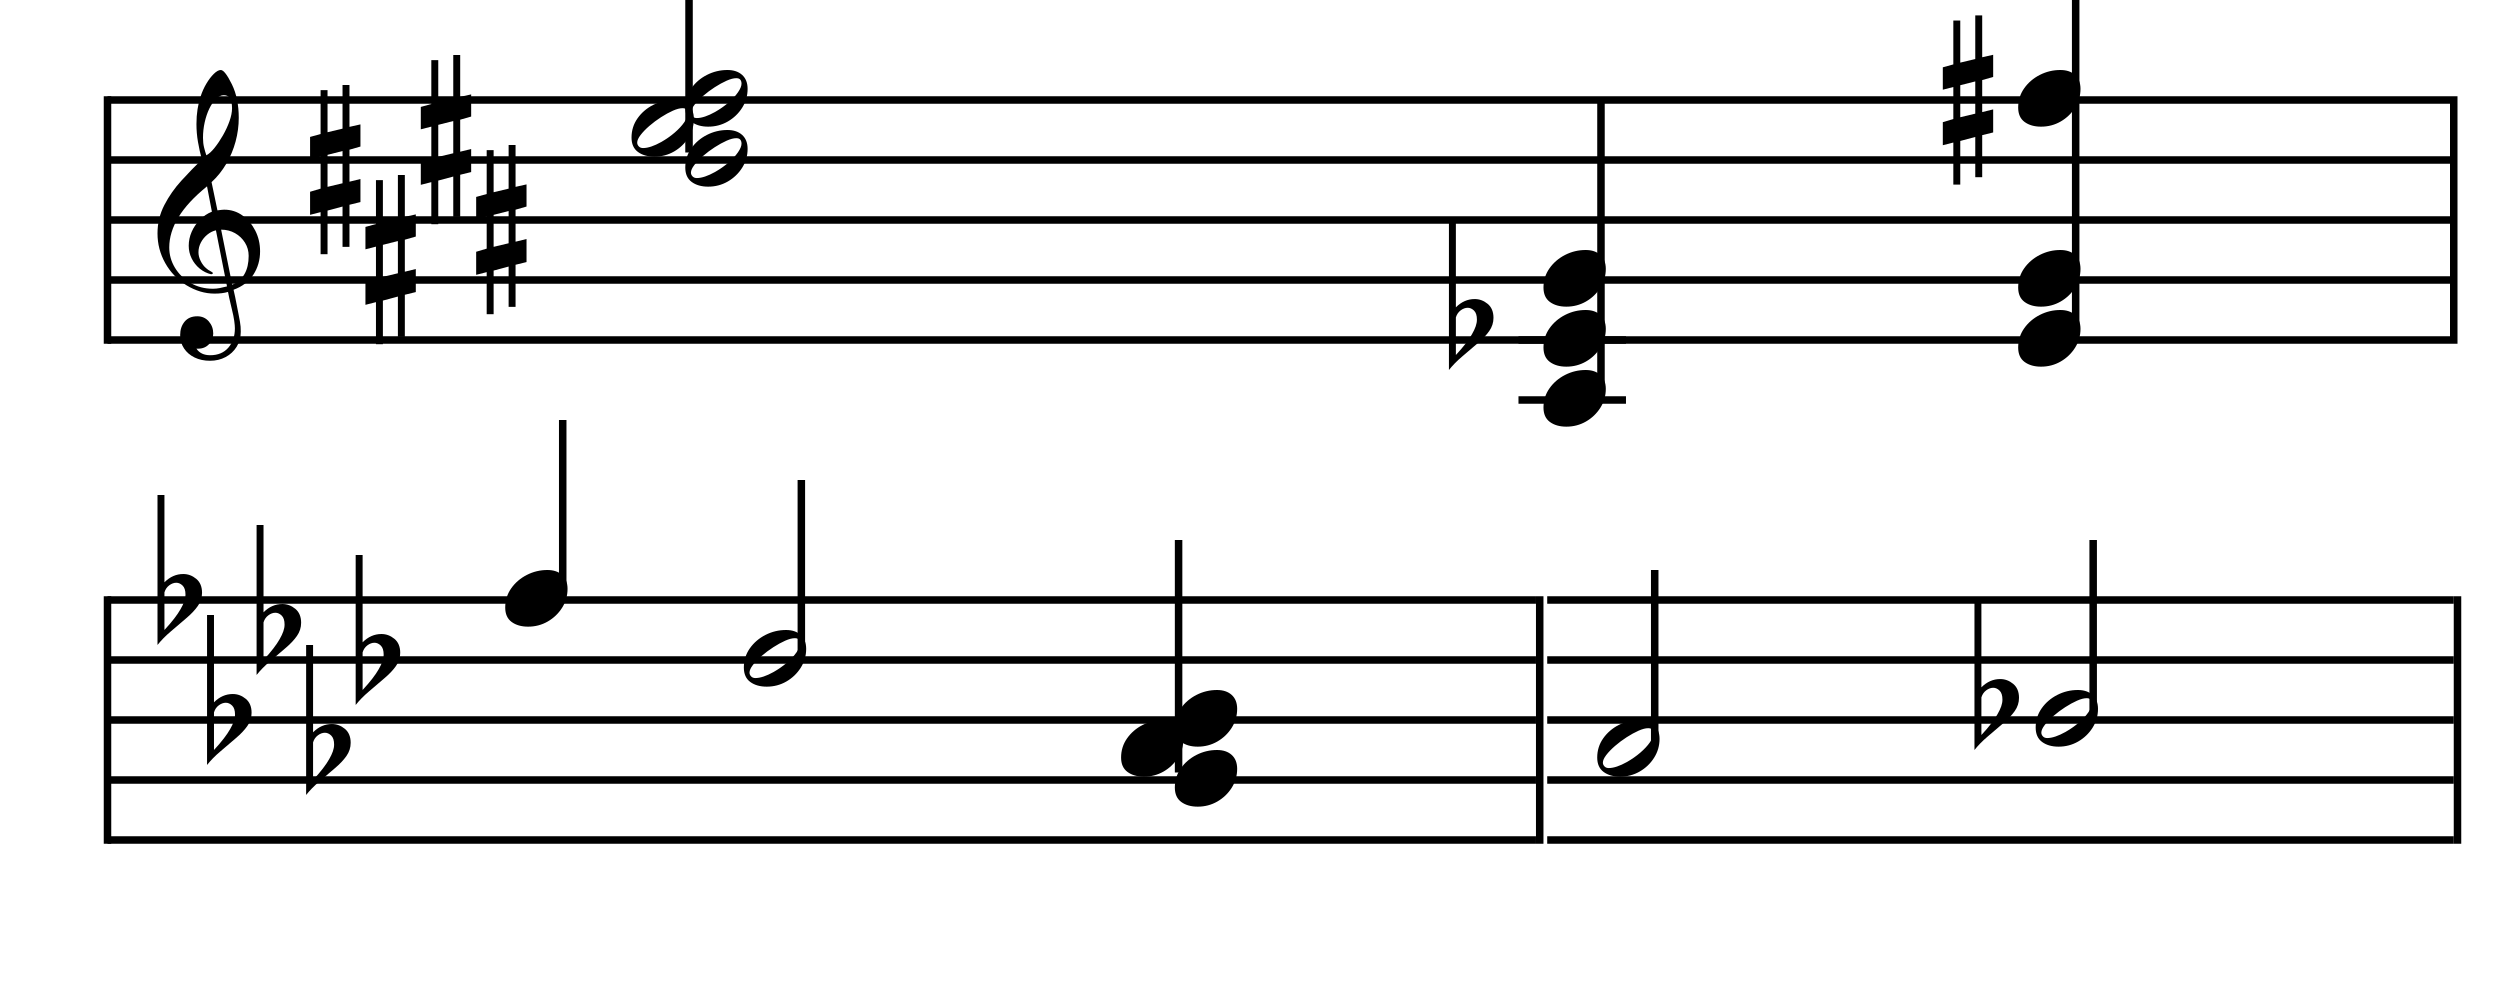
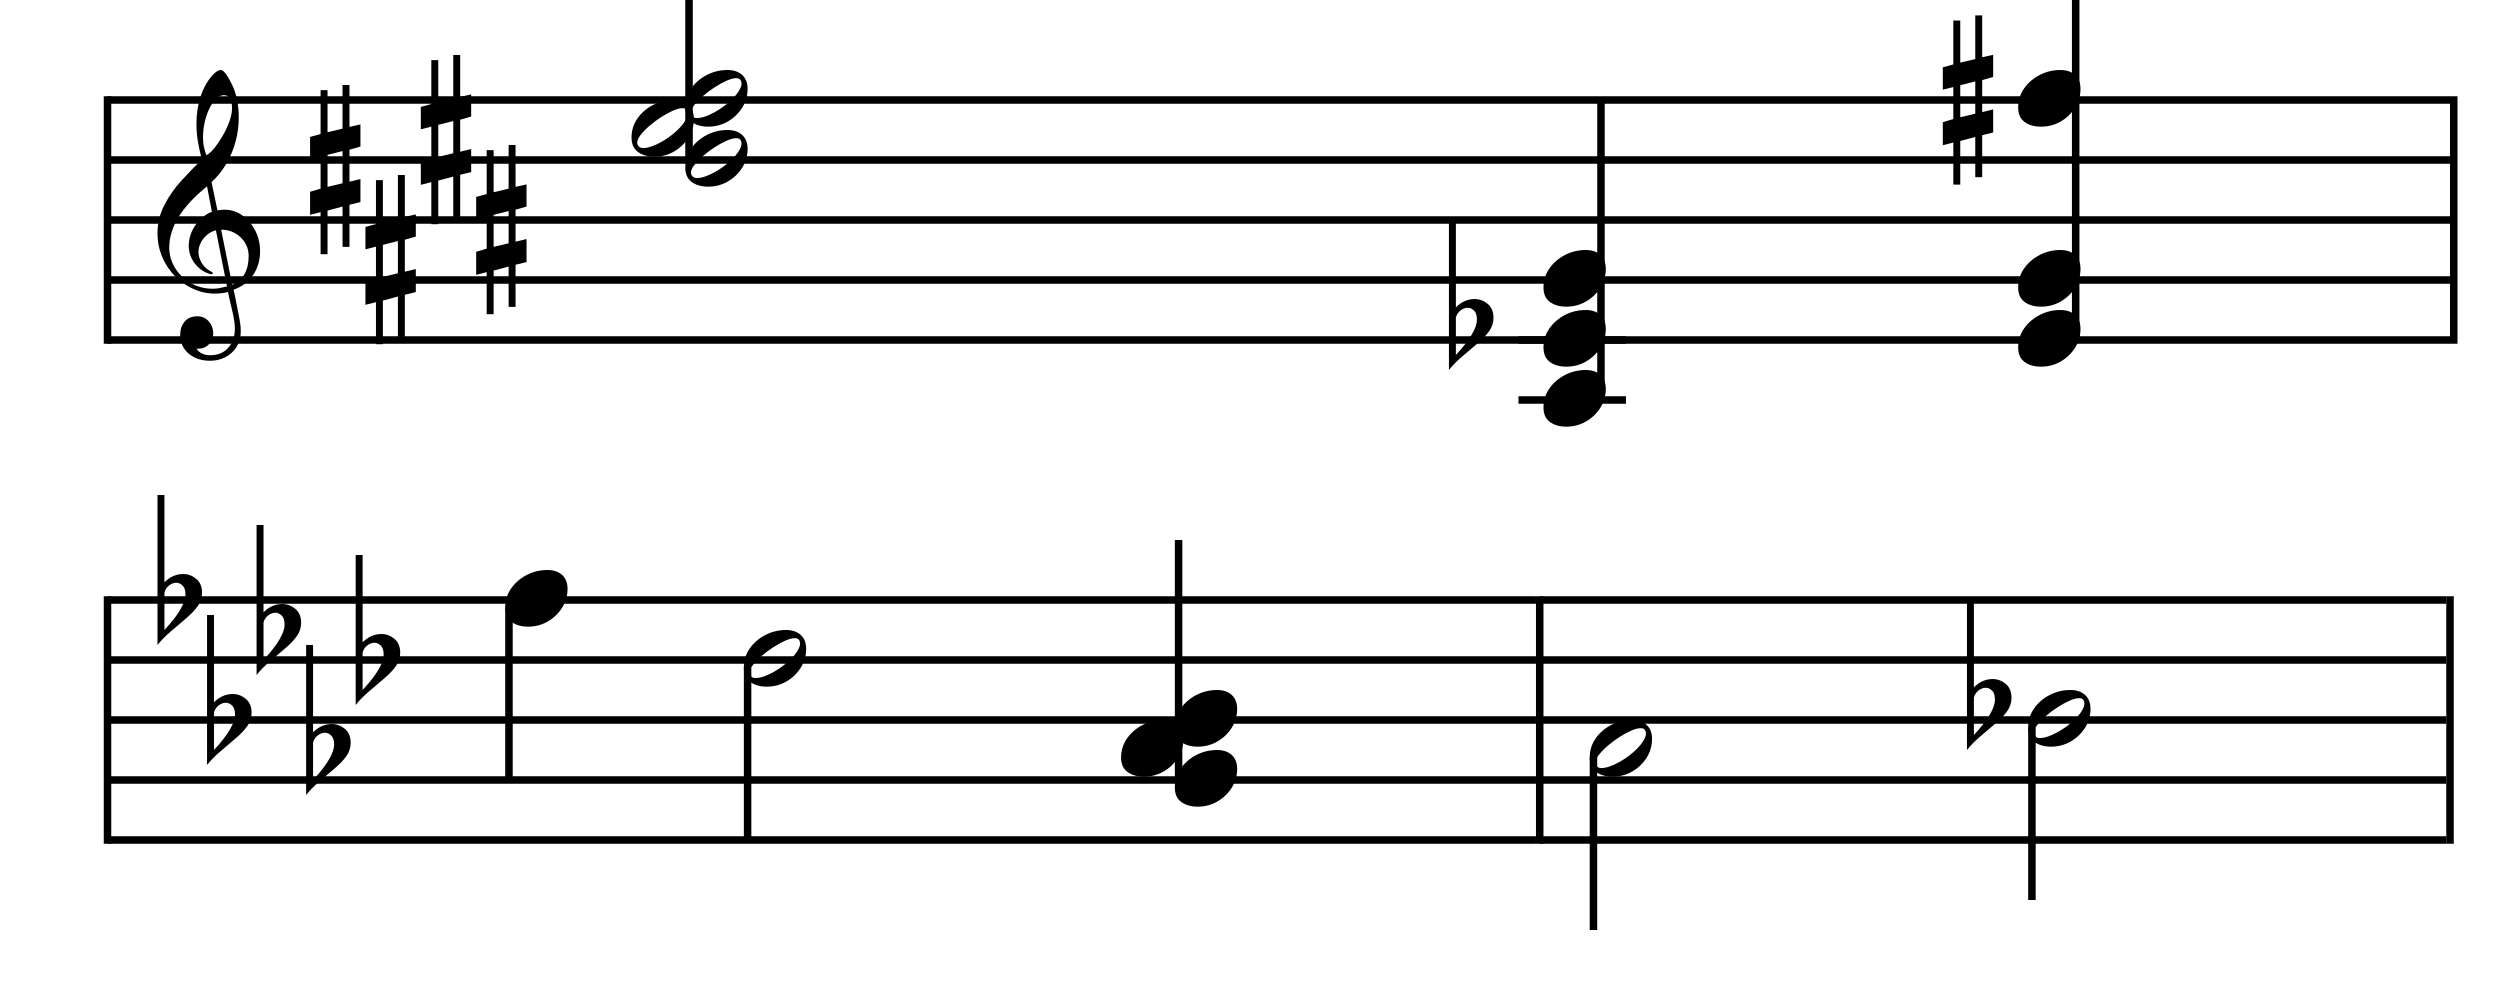
<svg xmlns="http://www.w3.org/2000/svg" height="200" width="500">
  <rect fill="#fff" height="200" width="500" x="0" y="0" />
  <path d="M40.364 31.896Q39.894 30.116,39.592 28.37Q39.29 26.625,39.29 24.811Q39.29 23.233,39.508 21.84Q39.726 20.447,40.129 19.271Q40.565 17.928,41.271 16.736Q41.976 15.544,42.765 14.772Q43.554 14,44.158 14Q44.964 14,46.374 16.854Q47.079 18.298,47.415 19.976Q47.751 21.655,47.751 23.569Q47.751 25.953,47.113 28.32Q46.475 30.687,45.249 32.769Q44.024 34.851,42.311 36.429L43.487 42.069Q43.99 42.002,44.326 41.969Q44.662 41.935,44.83 41.935Q46.878 41.935,48.489 43.093Q50.101 44.252,51.058 46.132Q52.015 48.012,52.015 50.262Q52.015 52.847,50.689 54.912Q49.362 56.977,46.71 57.951Q46.878 58.522,47.684 62.719Q47.885 63.726,47.986 64.313Q48.086 64.901,48.12 65.337Q48.154 65.774,48.154 66.345Q48.154 68.023,47.331 69.35Q46.508 70.676,45.115 71.415Q43.722 72.153,42.009 72.153Q40.263 72.153,38.92 71.499Q37.577 70.844,36.805 69.686Q36.033 68.527,36.033 67.016Q36.033 65.405,36.922 64.33Q37.812 63.256,39.457 63.256Q40.868 63.256,41.757 64.28Q42.647 65.304,42.647 66.714Q42.647 67.923,41.808 68.829Q40.968 69.736,39.625 69.736L39.29 69.736Q40.163 71.045,42.043 71.045Q44.36 71.045,45.669 69.534Q46.978 68.023,46.978 65.673Q46.978 65.102,46.844 64.145Q46.71 63.189,46.374 61.846Q46.038 60.503,45.854 59.63Q45.669 58.757,45.602 58.387Q44.46 58.723,42.916 58.723Q40.028 58.723,37.275 57.044Q34.589 55.365,33.044 52.612Q31.5 49.859,31.5 46.669Q31.5 43.647,32.877 40.995Q34.253 38.342,36.285 36.126Q38.316 33.91,40.364 31.896ZM41.271 31.057Q42.043 30.654,42.916 29.562Q43.789 28.471,44.595 27.061Q45.4 25.651,45.904 24.224Q46.408 22.797,46.408 21.655Q46.408 20.447,46.038 19.741Q45.669 19.036,44.762 19.036Q43.957 19.036,43.201 19.775Q42.446 20.514,41.858 21.739Q41.271 22.965,40.935 24.476Q40.599 25.987,40.599 27.565Q40.599 28.639,40.817 29.512Q41.036 30.385,41.271 31.057ZM43.184 46.065Q42.278 46.266,41.472 46.921Q40.666 47.576,40.179 48.499Q39.693 49.422,39.693 50.463Q39.693 51.303,40.129 52.193Q40.565 53.082,41.203 53.619Q41.64 54.022,42.076 54.224Q42.58 54.459,42.58 54.66Q42.58 54.761,42.244 54.862Q40.968 54.56,39.944 53.72Q38.92 52.881,38.333 51.689Q37.745 50.497,37.745 49.154Q37.745 47.71,38.333 46.367Q38.92 45.024,39.978 43.95Q41.036 42.875,42.379 42.338L41.405 37.268Q37.51 40.424,35.68 43.463Q33.85 46.501,33.85 49.49Q33.85 51.672,34.992 53.552Q36.133 55.433,38.114 56.591Q40.095 57.749,42.58 57.749Q43.252 57.749,43.94 57.615Q44.628 57.481,45.4 57.279L43.184 46.065ZM46.441 56.943Q49.732 55.533,49.732 51.168Q49.732 49.725,48.993 48.533Q48.254 47.341,47.012 46.636Q45.77 45.931,44.225 45.931L46.441 56.943Z" fill="#000" />
  <path d="M64.119 37.727L64.119 31.326L62.015 31.863L62.015 27.386L64.119 26.804L64.119 18.03L65.507 18.03L65.507 26.446L68.506 25.73L68.506 17L69.894 17L69.894 25.372L72.088 24.879L72.088 29.311L69.894 29.938L69.894 36.34L72.088 35.802L72.088 40.414L69.894 40.951L69.894 49.367L68.506 49.367L68.506 41.309L65.507 42.115L65.507 50.844L64.119 50.844L64.119 42.428L62.015 42.965L62.015 38.354L64.119 37.727ZM68.506 36.653L68.506 30.206L65.507 30.968L65.507 37.369L68.506 36.653Z" fill="#000" />
  <path d="M75.192 55.727L75.192 49.326L73.088 49.863L73.088 45.386L75.192 44.804L75.192 36.03L76.579 36.03L76.579 44.446L79.579 43.73L79.579 35L80.967 35L80.967 43.372L83.16 42.879L83.16 47.311L80.967 47.938L80.967 54.34L83.16 53.802L83.16 58.414L80.967 58.951L80.967 67.367L79.579 67.367L79.579 59.309L76.579 60.115L76.579 68.844L75.192 68.844L75.192 60.428L73.088 60.965L73.088 56.354L75.192 55.727ZM79.579 54.653L79.579 48.206L76.579 48.968L76.579 55.369L79.579 54.653Z" fill="#000" />
  <path d="M86.264 31.727L86.264 25.326L84.16 25.863L84.16 21.386L86.264 20.804L86.264 12.03L87.652 12.03L87.652 20.446L90.652 19.73L90.652 11L92.039 11L92.039 19.372L94.233 18.879L94.233 23.311L92.039 23.938L92.039 30.34L94.233 29.802L94.233 34.414L92.039 34.951L92.039 43.367L90.652 43.367L90.652 35.309L87.652 36.115L87.652 44.844L86.264 44.844L86.264 36.428L84.16 36.965L84.16 32.354L86.264 31.727ZM90.652 30.653L90.652 24.206L87.652 24.968L87.652 31.369L90.652 30.653Z" fill="#000" />
  <path d="M97.337 49.727L97.337 43.326L95.233 43.863L95.233 39.386L97.337 38.804L97.337 30.03L98.725 30.03L98.725 38.446L101.724 37.73L101.724 29L103.112 29L103.112 37.372L105.306 36.879L105.306 41.311L103.112 41.938L103.112 48.34L105.306 47.802L105.306 52.414L103.112 52.951L103.112 61.367L101.724 61.367L101.724 53.309L98.725 54.115L98.725 62.844L97.337 62.844L97.337 54.428L95.233 54.965L95.233 50.354L97.337 49.727ZM101.724 48.653L101.724 42.206L98.725 42.968L98.725 49.369L101.724 48.653Z" fill="#000" />
  <path d="M141.631 37.332Q139.616 37.332,138.336 36.388Q137.056 35.443,137.056 33.513Q137.056 31.372,138.252 29.672Q139.448 27.973,141.379 26.986Q143.309 26,145.492 26Q147.338 26,148.43 26.986Q149.521 27.973,149.521 29.777Q149.521 31.834,148.43 33.555Q147.338 35.275,145.555 36.304Q143.771 37.332,141.631 37.332ZM138.189 34.52Q138.189 34.94,138.504 35.275Q138.819 35.611,139.364 35.611Q140.833 35.611,143.016 34.394Q144.484 33.555,145.681 32.526Q146.877 31.498,147.59 30.47Q148.304 29.442,148.304 28.728Q148.304 28.266,148.073 27.952Q147.842 27.637,147.254 27.637Q146.457 27.637,145.324 28.14Q144.191 28.644,142.953 29.442Q141.714 30.239,140.623 31.183Q139.532 32.128,138.861 33.009Q138.189 33.89,138.189 34.52Z" fill="#000" />
  <path d="M130.881 31.332Q128.866 31.332,127.586 30.388Q126.306 29.443,126.306 27.513Q126.306 25.372,127.502 23.672Q128.698 21.973,130.629 20.986Q132.559 20,134.742 20Q136.588 20,137.68 20.986Q138.771 21.973,138.771 23.777Q138.771 25.834,137.68 27.555Q136.588 29.275,134.805 30.304Q133.021 31.332,130.881 31.332ZM127.439 28.52Q127.439 28.94,127.754 29.275Q128.069 29.611,128.614 29.611Q130.083 29.611,132.266 28.394Q133.734 27.555,134.931 26.526Q136.127 25.498,136.84 24.47Q137.554 23.442,137.554 22.728Q137.554 22.266,137.323 21.952Q137.092 21.637,136.504 21.637Q135.707 21.637,134.574 22.14Q133.441 22.644,132.203 23.442Q130.964 24.239,129.873 25.183Q128.782 26.128,128.111 27.009Q127.439 27.89,127.439 28.52Z" fill="#000" />
  <path d="M141.631 25.332Q139.616 25.332,138.336 24.388Q137.056 23.443,137.056 21.513Q137.056 19.372,138.252 17.672Q139.448 15.973,141.379 14.986Q143.309 14,145.492 14Q147.338 14,148.43 14.986Q149.521 15.973,149.521 17.777Q149.521 19.834,148.43 21.555Q147.338 23.275,145.555 24.304Q143.771 25.332,141.631 25.332ZM138.189 22.52Q138.189 22.94,138.504 23.275Q138.819 23.611,139.364 23.611Q140.833 23.611,143.016 22.394Q144.484 21.555,145.681 20.526Q146.877 19.498,147.59 18.47Q148.304 17.442,148.304 16.728Q148.304 16.266,148.073 15.952Q147.842 15.637,147.254 15.637Q146.457 15.637,145.324 16.14Q144.191 16.644,142.953 17.442Q141.714 18.239,140.623 19.183Q139.532 20.128,138.861 21.009Q138.189 21.89,138.189 22.52Z" fill="#000" />
-   <line stroke="#000" stroke-width="1.5" x1="137.806" x2="137.806" y1="-16" y2="30.5" />
+   <line stroke="#000" stroke-width="1.5" x1="137.806" x2="137.806" y1="-16" y2="32" />
  <path d="M289.787 44.006L291.175 44.006L291.175 61.465Q292.831 59.809,294.935 59.809Q296.368 59.809,297.532 60.771Q298.696 61.734,298.696 63.569Q298.696 65.002,297.845 66.21Q296.995 67.419,295.562 68.628L292.473 71.269Q291.623 71.985,290.951 72.679Q290.28 73.373,289.787 74L289.787 44.006ZM291.175 71.001Q292.339 69.747,293.145 68.695Q293.951 67.643,294.398 66.837Q294.891 65.987,295.137 65.27Q295.383 64.554,295.383 63.927Q295.383 62.674,294.801 62.114Q294.219 61.555,293.548 61.555Q292.831 61.555,292.137 62.069Q291.444 62.584,291.175 63.48L291.175 71.001Z" fill="#000" />
  <path d="M313.271 85.332Q311.256 85.332,309.976 84.388Q308.696 83.443,308.696 81.513Q308.696 79.372,309.892 77.672Q311.088 75.973,313.019 74.986Q314.949 74,317.132 74Q318.979 74,320.07 74.986Q321.161 75.973,321.161 77.777Q321.161 79.834,320.07 81.555Q318.979 83.275,317.195 84.304Q315.411 85.332,313.271 85.332Z" fill="#000" />
  <path d="M313.271 73.332Q311.256 73.332,309.976 72.388Q308.696 71.443,308.696 69.513Q308.696 67.372,309.892 65.672Q311.088 63.973,313.019 62.986Q314.949 62,317.132 62Q318.979 62,320.07 62.986Q321.161 63.973,321.161 65.777Q321.161 67.834,320.07 69.555Q318.979 71.275,317.195 72.304Q315.411 73.332,313.271 73.332Z" fill="#000" />
  <path d="M313.271 61.332Q311.256 61.332,309.976 60.388Q308.696 59.443,308.696 57.513Q308.696 55.372,309.892 53.672Q311.088 51.973,313.019 50.986Q314.949 50,317.132 50Q318.979 50,320.07 50.986Q321.161 51.973,321.161 53.777Q321.161 55.834,320.07 57.555Q318.979 59.275,317.195 60.304Q315.411 61.332,313.271 61.332Z" fill="#000" />
  <line stroke="#000" stroke-width="1.5" x1="303.696" x2="325.196" y1="68" y2="68" />
  <line stroke="#000" stroke-width="1.5" x1="303.696" x2="325.196" y1="80" y2="80" />
-   <line stroke="#000" stroke-width="1.5" x1="320.196" x2="320.196" y1="20" y2="78.5" />
+   <line stroke="#000" stroke-width="1.5" x1="320.196" x2="320.196" y1="20" y2="80" />
  <path d="M390.666 23.805L390.666 17.403L388.562 17.941L388.562 13.464L390.666 12.882L390.666 4.107L392.053 4.107L392.053 12.524L395.053 11.807L395.053 3.078L396.441 3.078L396.441 11.449L398.634 10.957L398.634 15.389L396.441 16.016L396.441 22.417L398.634 21.88L398.634 26.491L396.441 27.029L396.441 35.445L395.053 35.445L395.053 27.387L392.053 28.193L392.053 36.922L390.666 36.922L390.666 28.506L388.562 29.043L388.562 24.432L390.666 23.805ZM395.053 22.731L395.053 16.284L392.053 17.045L392.053 23.447L395.053 22.731Z" fill="#000" />
  <path d="M408.209 73.332Q406.195 73.332,404.914 72.388Q403.634 71.443,403.634 69.513Q403.634 67.372,404.83 65.672Q406.027 63.973,407.957 62.986Q409.888 62,412.07 62Q413.917 62,415.008 62.986Q416.099 63.973,416.099 65.777Q416.099 67.834,415.008 69.555Q413.917 71.275,412.133 72.304Q410.35 73.332,408.209 73.332Z" fill="#000" />
  <path d="M408.209 61.332Q406.195 61.332,404.914 60.388Q403.634 59.443,403.634 57.513Q403.634 55.372,404.83 53.672Q406.027 51.973,407.957 50.986Q409.888 50,412.07 50Q413.917 50,415.008 50.986Q416.099 51.973,416.099 53.777Q416.099 55.834,415.008 57.555Q413.917 59.275,412.133 60.304Q410.35 61.332,408.209 61.332Z" fill="#000" />
  <path d="M408.209 25.332Q406.195 25.332,404.914 24.388Q403.634 23.443,403.634 21.513Q403.634 19.372,404.83 17.672Q406.027 15.973,407.957 14.986Q409.888 14,412.07 14Q413.917 14,415.008 14.986Q416.099 15.973,416.099 17.777Q416.099 19.834,415.008 21.555Q413.917 23.275,412.133 24.304Q410.35 25.332,408.209 25.332Z" fill="#000" />
-   <line stroke="#000" stroke-width="1.5" x1="415.134" x2="415.134" y1="-16" y2="66.5" />
+   <line stroke="#000" stroke-width="1.5" x1="415.134" x2="415.134" y1="-16" y2="68" />
  <line stroke="#000" stroke-width="1.5" x1="21.5" x2="490" y1="20" y2="20" />
  <line stroke="#000" stroke-width="1.5" x1="21.5" x2="490" y1="32" y2="32" />
  <line stroke="#000" stroke-width="1.5" x1="21.5" x2="490" y1="44" y2="44" />
  <line stroke="#000" stroke-width="1.5" x1="21.5" x2="490" y1="56" y2="56" />
  <line stroke="#000" stroke-width="1.5" x1="21.5" x2="490" y1="68" y2="68" />
  <line stroke="#000" stroke-width="1.5" x1="21.5" x2="21.5" y1="19.25" y2="68.75" />
  <line stroke="#000" stroke-width="1.5" x1="490.75" x2="490.75" y1="19.25" y2="68.75" />
  <path d="M31.5 99L32.888 99L32.888 116.459Q34.544 114.803,36.648 114.803Q38.081 114.803,39.245 115.766Q40.409 116.728,40.409 118.564Q40.409 119.996,39.558 121.205Q38.708 122.414,37.275 123.622L34.186 126.264Q33.335 126.98,32.664 127.674Q31.992 128.368,31.5 128.994L31.5 99ZM32.888 125.995Q34.052 124.741,34.858 123.689Q35.663 122.637,36.111 121.832Q36.604 120.981,36.85 120.265Q37.096 119.548,37.096 118.922Q37.096 117.668,36.514 117.109Q35.932 116.549,35.26 116.549Q34.544 116.549,33.85 117.064Q33.156 117.579,32.888 118.474L32.888 125.995Z" fill="#000" />
  <path d="M41.409 123L42.797 123L42.797 140.459Q44.453 138.803,46.557 138.803Q47.99 138.803,49.154 139.766Q50.318 140.728,50.318 142.564Q50.318 143.996,49.467 145.205Q48.616 146.414,47.184 147.622L44.095 150.264Q43.244 150.98,42.573 151.674Q41.901 152.368,41.409 152.994L41.409 123ZM42.797 149.995Q43.961 148.741,44.766 147.689Q45.572 146.637,46.02 145.832Q46.512 144.981,46.759 144.265Q47.005 143.548,47.005 142.922Q47.005 141.668,46.423 141.109Q45.841 140.549,45.169 140.549Q44.453 140.549,43.759 141.064Q43.065 141.579,42.797 142.474L42.797 149.995Z" fill="#000" />
  <path d="M51.318 105L52.705 105L52.705 122.459Q54.362 120.803,56.466 120.803Q57.898 120.803,59.062 121.766Q60.226 122.728,60.226 124.564Q60.226 125.996,59.376 127.205Q58.525 128.414,57.093 129.622L54.004 132.264Q53.153 132.98,52.482 133.674Q51.81 134.368,51.318 134.994L51.318 105ZM52.705 131.995Q53.869 130.741,54.675 129.689Q55.481 128.637,55.929 127.832Q56.421 126.981,56.667 126.265Q56.914 125.548,56.914 124.922Q56.914 123.668,56.332 123.109Q55.75 122.549,55.078 122.549Q54.362 122.549,53.668 123.064Q52.974 123.579,52.705 124.474L52.705 131.995Z" fill="#000" />
  <path d="M61.226 129L62.614 129L62.614 146.459Q64.271 144.803,66.375 144.803Q67.807 144.803,68.971 145.766Q70.135 146.728,70.135 148.564Q70.135 149.996,69.285 151.205Q68.434 152.414,67.001 153.622L63.912 156.264Q63.062 156.98,62.39 157.674Q61.719 158.368,61.226 158.994L61.226 129ZM62.614 155.995Q63.778 154.741,64.584 153.689Q65.39 152.637,65.837 151.832Q66.33 150.981,66.576 150.265Q66.822 149.548,66.822 148.922Q66.822 147.668,66.24 147.109Q65.658 146.549,64.987 146.549Q64.271 146.549,63.577 147.064Q62.883 147.579,62.614 148.474L62.614 155.995Z" fill="#000" />
  <path d="M71.135 111L72.523 111L72.523 128.459Q74.179 126.803,76.283 126.803Q77.716 126.803,78.88 127.766Q80.044 128.728,80.044 130.564Q80.044 131.996,79.193 133.205Q78.343 134.414,76.91 135.622L73.821 138.264Q72.971 138.98,72.299 139.674Q71.628 140.368,71.135 140.994L71.135 111ZM72.523 137.995Q73.687 136.741,74.493 135.689Q75.299 134.637,75.746 133.832Q76.239 132.981,76.485 132.265Q76.731 131.548,76.731 130.922Q76.731 129.668,76.149 129.109Q75.567 128.549,74.896 128.549Q74.179 128.549,73.485 129.064Q72.792 129.579,72.523 130.474L72.523 137.995Z" fill="#000" />
  <path d="M105.619 125.332Q103.604 125.332,102.324 124.388Q101.044 123.443,101.044 121.513Q101.044 119.372,102.24 117.672Q103.436 115.973,105.367 114.986Q107.297 114,109.48 114Q111.327 114,112.418 114.986Q113.509 115.973,113.509 117.777Q113.509 119.834,112.418 121.555Q111.327 123.275,109.543 124.304Q107.759 125.332,105.619 125.332Z" fill="#000" />
-   <line stroke="#000" stroke-width="1.5" x1="112.544" x2="112.544" y1="84" y2="118.5" />
+   <line stroke="#000" stroke-width="1.5" x1="101.794" x2="101.794" y1="121.5" y2="156" />
  <path d="M153.343 137.332Q151.329 137.332,150.049 136.388Q148.769 135.443,148.769 133.513Q148.769 131.372,149.965 129.672Q151.161 127.973,153.091 126.986Q155.022 126,157.204 126Q159.051 126,160.142 126.986Q161.234 127.973,161.234 129.777Q161.234 131.834,160.142 133.555Q159.051 135.275,157.267 136.304Q155.484 137.332,153.343 137.332ZM149.902 134.52Q149.902 134.94,150.217 135.275Q150.531 135.611,151.077 135.611Q152.546 135.611,154.728 134.394Q156.197 133.555,157.393 132.526Q158.59 131.498,159.303 130.47Q160.016 129.442,160.016 128.728Q160.016 128.266,159.786 127.952Q159.555 127.637,158.967 127.637Q158.17 127.637,157.037 128.14Q155.903 128.644,154.665 129.442Q153.427 130.239,152.336 131.183Q151.245 132.128,150.573 133.009Q149.902 133.89,149.902 134.52Z" fill="#000" />
-   <line stroke="#000" stroke-width="1.5" x1="160.269" x2="160.269" y1="96" y2="130.5" />
+   <line stroke="#000" stroke-width="1.5" x1="149.519" x2="149.519" y1="133.5" y2="168" />
  <path d="M239.543 161.332Q237.528 161.332,236.248 160.388Q234.968 159.443,234.968 157.513Q234.968 155.372,236.164 153.672Q237.36 151.973,239.291 150.986Q241.221 150,243.404 150Q245.25 150,246.342 150.986Q247.433 151.973,247.433 153.777Q247.433 155.834,246.342 157.555Q245.25 159.275,243.467 160.304Q241.683 161.332,239.543 161.332Z" fill="#000" />
  <path d="M228.793 155.332Q226.778 155.332,225.498 154.388Q224.218 153.443,224.218 151.513Q224.218 149.372,225.414 147.672Q226.61 145.973,228.541 144.986Q230.471 144,232.654 144Q234.5 144,235.592 144.986Q236.683 145.973,236.683 147.777Q236.683 149.834,235.592 151.555Q234.5 153.275,232.717 154.304Q230.933 155.332,228.793 155.332Z" fill="#000" />
  <path d="M239.543 149.332Q237.528 149.332,236.248 148.388Q234.968 147.443,234.968 145.513Q234.968 143.372,236.164 141.672Q237.36 139.973,239.291 138.986Q241.221 138,243.404 138Q245.25 138,246.342 138.986Q247.433 139.973,247.433 141.777Q247.433 143.834,246.342 145.555Q245.25 147.275,243.467 148.304Q241.683 149.332,239.543 149.332Z" fill="#000" />
-   <line stroke="#000" stroke-width="1.5" x1="235.718" x2="235.718" y1="108" y2="154.5" />
+   <line stroke="#000" stroke-width="1.5" x1="235.718" x2="235.718" y1="108" y2="156" />
  <line stroke="#000" stroke-width="1.5" x1="21.5" x2="307.193" y1="120" y2="120" />
  <line stroke="#000" stroke-width="1.5" x1="21.5" x2="307.193" y1="132" y2="132" />
  <line stroke="#000" stroke-width="1.5" x1="21.5" x2="307.193" y1="144" y2="144" />
  <line stroke="#000" stroke-width="1.5" x1="21.5" x2="307.193" y1="156" y2="156" />
  <line stroke="#000" stroke-width="1.5" x1="21.5" x2="307.193" y1="168" y2="168" />
  <line stroke="#000" stroke-width="1.5" x1="21.5" x2="21.5" y1="119.25" y2="168.75" />
  <line stroke="#000" stroke-width="1.5" x1="307.943" x2="307.943" y1="119.25" y2="168.75" />
-   <path d="M324.017 155.332Q322.003 155.332,320.723 154.388Q319.443 153.443,319.443 151.513Q319.443 149.372,320.639 147.672Q321.835 145.973,323.765 144.986Q325.696 144,327.878 144Q329.725 144,330.816 144.986Q331.908 145.973,331.908 147.777Q331.908 149.834,330.816 151.555Q329.725 153.275,327.941 154.304Q326.158 155.332,324.017 155.332ZM320.576 152.52Q320.576 152.94,320.891 153.275Q321.205 153.611,321.751 153.611Q323.22 153.611,325.402 152.394Q326.871 151.555,328.067 150.526Q329.264 149.498,329.977 148.47Q330.69 147.442,330.69 146.728Q330.69 146.266,330.46 145.952Q330.229 145.637,329.641 145.637Q328.844 145.637,327.711 146.14Q326.577 146.644,325.339 147.442Q324.101 148.239,323.01 149.183Q321.919 150.128,321.247 151.009Q320.576 151.89,320.576 152.52Z" fill="#000" />
-   <line stroke="#000" stroke-width="1.5" x1="330.943" x2="330.943" y1="114" y2="148.5" />
-   <path d="M394.892 120.006L396.28 120.006L396.28 137.465Q397.936 135.809,400.04 135.809Q401.473 135.809,402.637 136.771Q403.801 137.734,403.801 139.569Q403.801 141.002,402.95 142.21Q402.099 143.419,400.667 144.628L397.578 147.269Q396.727 147.985,396.056 148.679Q395.384 149.373,394.892 150L394.892 120.006ZM396.28 147.001Q397.444 145.747,398.249 144.695Q399.055 143.643,399.503 142.837Q399.995 141.987,400.242 141.27Q400.488 140.554,400.488 139.927Q400.488 138.674,399.906 138.114Q399.324 137.555,398.652 137.555Q397.936 137.555,397.242 138.069Q396.548 138.584,396.28 139.48L396.28 147.001Z" fill="#000" />
-   <path d="M411.709 149.332Q409.694 149.332,408.414 148.388Q407.134 147.443,407.134 145.513Q407.134 143.372,408.33 141.672Q409.526 139.973,411.457 138.986Q413.387 138,415.57 138Q417.417 138,418.508 138.986Q419.599 139.973,419.599 141.777Q419.599 143.834,418.508 145.555Q417.417 147.275,415.633 148.304Q413.849 149.332,411.709 149.332ZM408.267 146.52Q408.267 146.94,408.582 147.275Q408.897 147.611,409.442 147.611Q410.911 147.611,413.094 146.394Q414.563 145.555,415.759 144.526Q416.955 143.498,417.668 142.47Q418.382 141.442,418.382 140.728Q418.382 140.266,418.151 139.952Q417.92 139.637,417.333 139.637Q416.535 139.637,415.402 140.14Q414.269 140.644,413.031 141.442Q411.793 142.239,410.701 143.183Q409.61 144.128,408.939 145.009Q408.267 145.89,408.267 146.52Z" fill="#000" />
-   <line stroke="#000" stroke-width="1.5" x1="418.634" x2="418.634" y1="108" y2="142.5" />
-   <line stroke="#000" stroke-width="1.5" x1="309.443" x2="490.75" y1="120" y2="120" />
-   <line stroke="#000" stroke-width="1.5" x1="309.443" x2="490.75" y1="132" y2="132" />
-   <line stroke="#000" stroke-width="1.5" x1="309.443" x2="490.75" y1="144" y2="144" />
-   <line stroke="#000" stroke-width="1.5" x1="309.443" x2="490.75" y1="156" y2="156" />
-   <line stroke="#000" stroke-width="1.5" x1="309.443" x2="490.75" y1="168" y2="168" />
-   <line stroke="#000" stroke-width="1.5" x1="491.5" x2="491.5" y1="119.25" y2="168.75" />
+   <path d="M322.517 155.332Q320.503 155.332,319.223 154.388Q317.943 153.443,317.943 151.513Q317.943 149.372,319.139 147.672Q320.335 145.973,322.265 144.986Q324.196 144,326.378 144Q328.225 144,329.316 144.986Q330.408 145.973,330.408 147.777Q330.408 149.834,329.316 151.555Q328.225 153.275,326.441 154.304Q324.658 155.332,322.517 155.332ZM319.076 152.52Q319.076 152.94,319.391 153.275Q319.705 153.611,320.251 153.611Q321.72 153.611,323.902 152.394Q325.371 151.555,326.567 150.526Q327.764 149.498,328.477 148.47Q329.19 147.442,329.19 146.728Q329.19 146.266,328.96 145.952Q328.729 145.637,328.141 145.637Q327.344 145.637,326.211 146.14Q325.077 146.644,323.839 147.442Q322.601 148.239,321.51 149.183Q320.419 150.128,319.747 151.009Q319.076 151.89,319.076 152.52Z" fill="#000" />
+   <line stroke="#000" stroke-width="1.5" x1="318.693" x2="318.693" y1="151.5" y2="186" />
+   <path d="M393.392 120.006L394.78 120.006L394.78 137.465Q396.436 135.809,398.54 135.809Q399.973 135.809,401.137 136.771Q402.301 137.734,402.301 139.569Q402.301 141.002,401.45 142.21Q400.599 143.419,399.167 144.628L396.078 147.269Q395.227 147.985,394.556 148.679Q393.884 149.373,393.392 150L393.392 120.006ZM394.78 147.001Q395.944 145.747,396.749 144.695Q397.555 143.643,398.003 142.837Q398.495 141.987,398.742 141.27Q398.988 140.554,398.988 139.927Q398.988 138.674,398.406 138.114Q397.824 137.555,397.152 137.555Q396.436 137.555,395.742 138.069Q395.048 138.584,394.78 139.48L394.78 147.001Z" fill="#000" />
+   <path d="M410.209 149.332Q408.194 149.332,406.914 148.388Q405.634 147.443,405.634 145.513Q405.634 143.372,406.83 141.672Q408.026 139.973,409.957 138.986Q411.887 138,414.07 138Q415.917 138,417.008 138.986Q418.099 139.973,418.099 141.777Q418.099 143.834,417.008 145.555Q415.917 147.275,414.133 148.304Q412.349 149.332,410.209 149.332ZM406.767 146.52Q406.767 146.94,407.082 147.275Q407.397 147.611,407.942 147.611Q409.411 147.611,411.594 146.394Q413.063 145.555,414.259 144.526Q415.455 143.498,416.168 142.47Q416.882 141.442,416.882 140.728Q416.882 140.266,416.651 139.952Q416.42 139.637,415.833 139.637Q415.035 139.637,413.902 140.14Q412.769 140.644,411.531 141.442Q410.293 142.239,409.201 143.183Q408.11 144.128,407.439 145.009Q406.767 145.89,406.767 146.52Z" fill="#000" />
+   <line stroke="#000" stroke-width="1.5" x1="406.384" x2="406.384" y1="145.5" y2="180" />
+   <line stroke="#000" stroke-width="1.5" x1="307.943" x2="489.25" y1="120" y2="120" />
+   <line stroke="#000" stroke-width="1.5" x1="307.943" x2="489.25" y1="132" y2="132" />
+   <line stroke="#000" stroke-width="1.5" x1="307.943" x2="489.25" y1="144" y2="144" />
+   <line stroke="#000" stroke-width="1.5" x1="307.943" x2="489.25" y1="156" y2="156" />
+   <line stroke="#000" stroke-width="1.5" x1="307.943" x2="489.25" y1="168" y2="168" />
+   <line stroke="#000" stroke-width="1.5" x1="490" x2="490" y1="119.25" y2="168.75" />
</svg>
